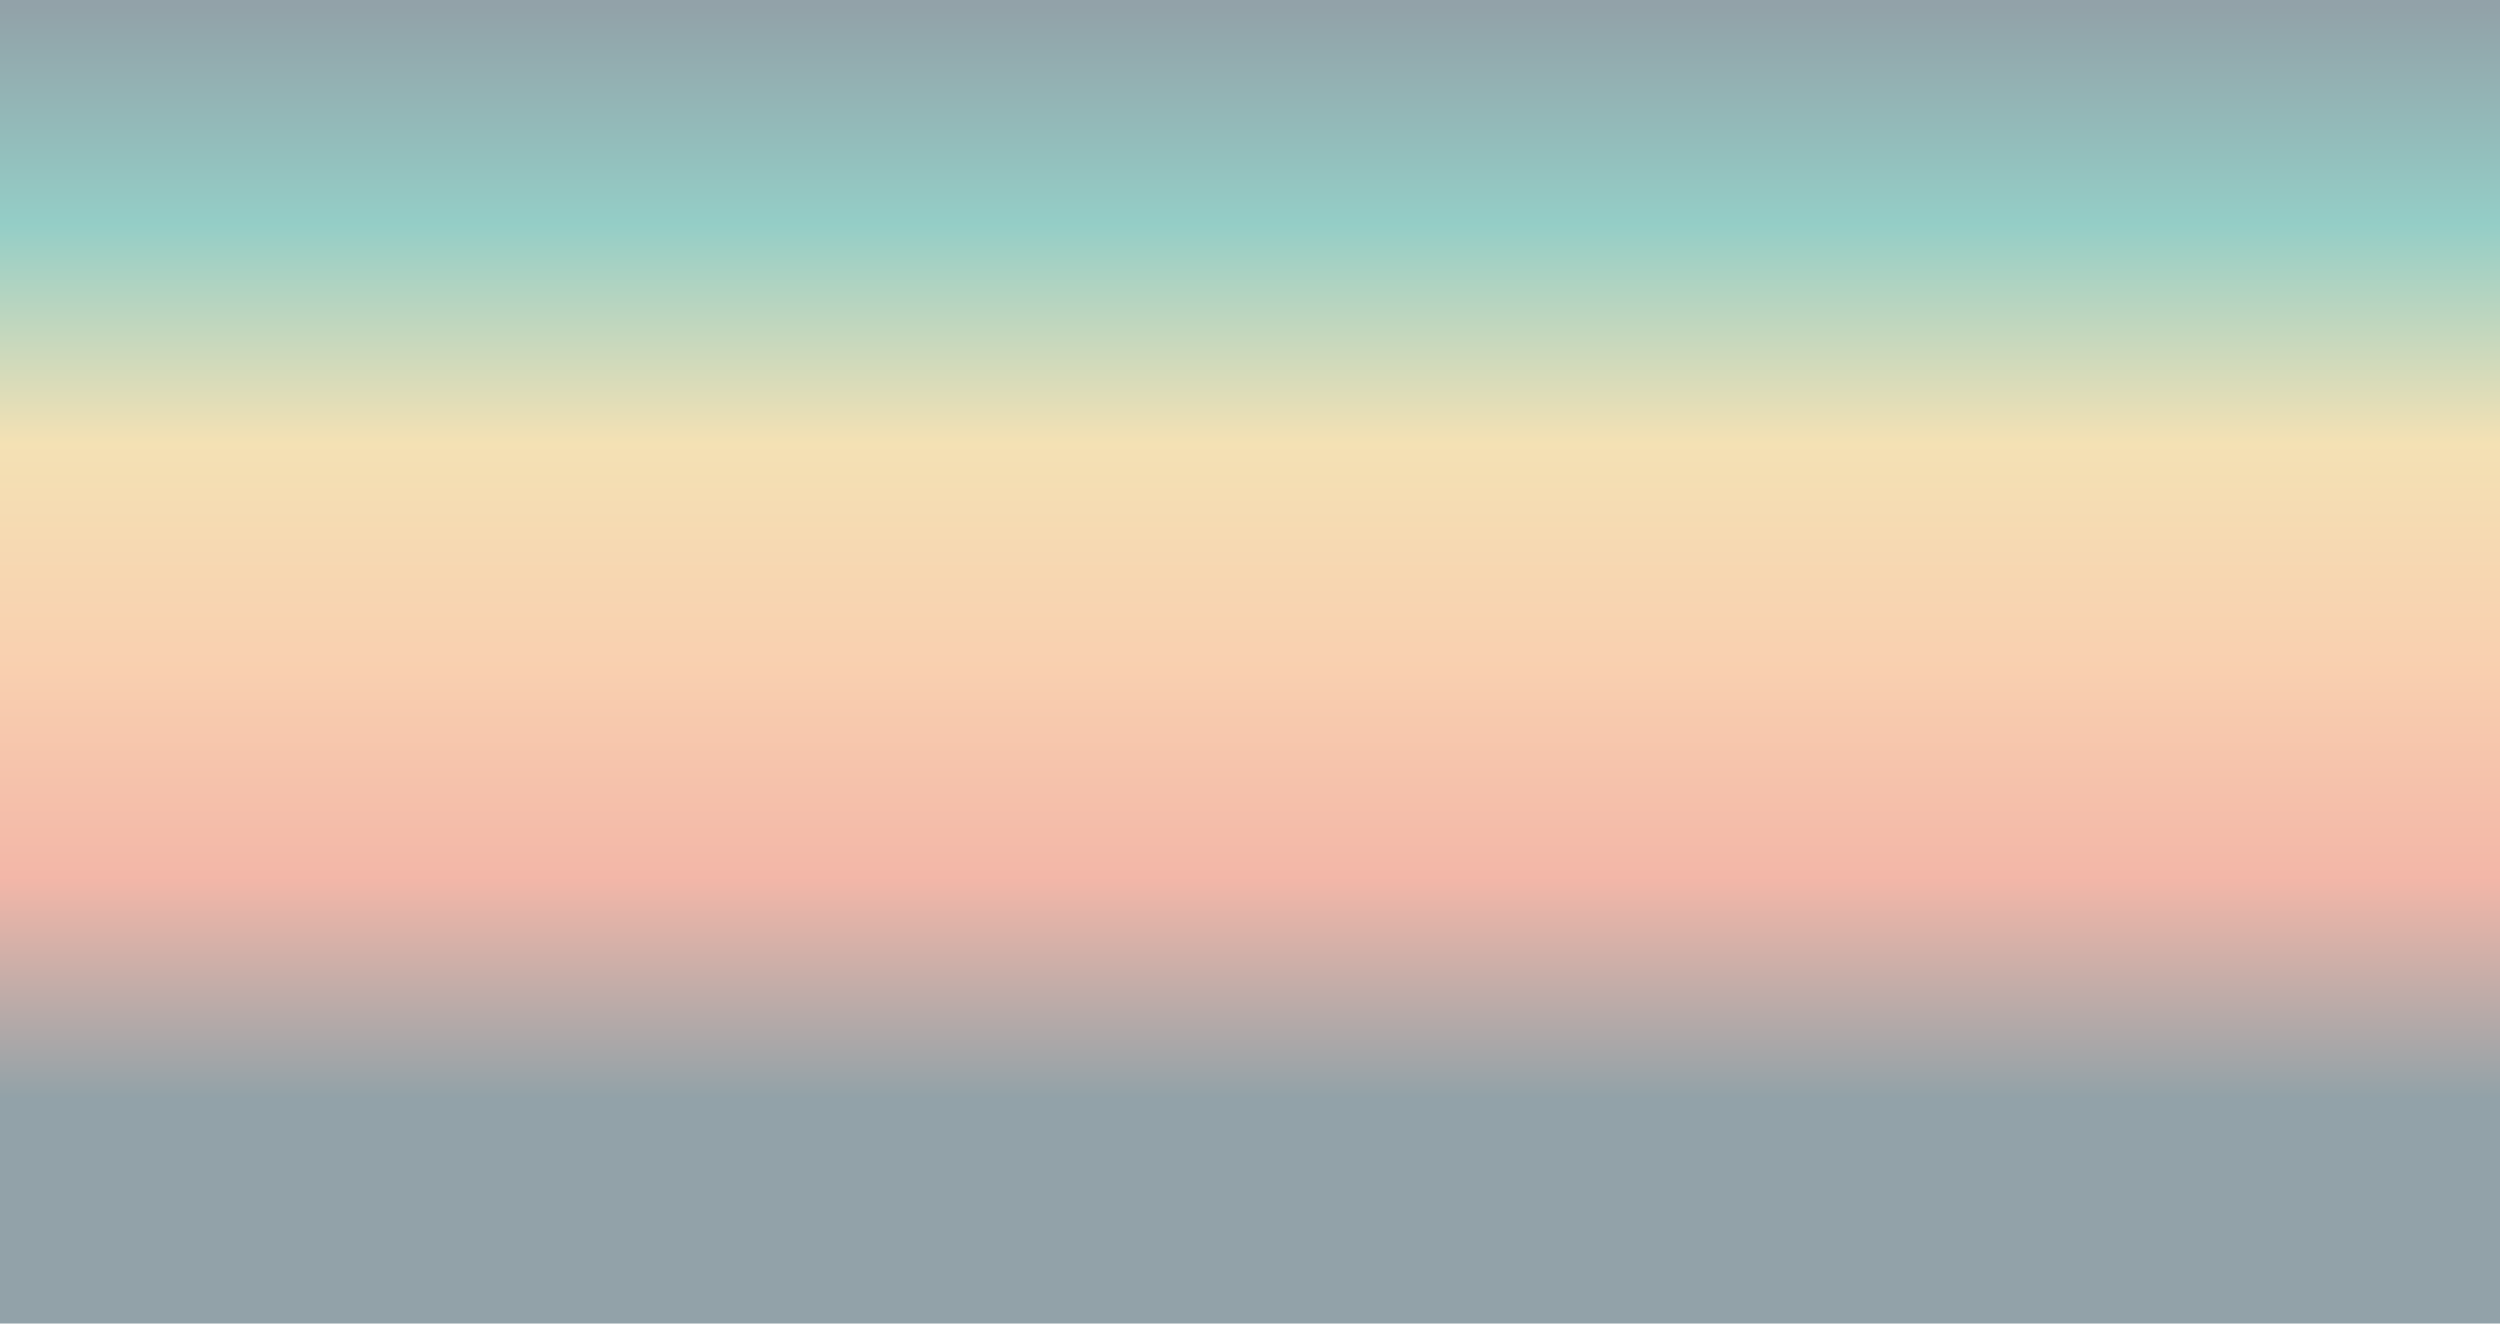
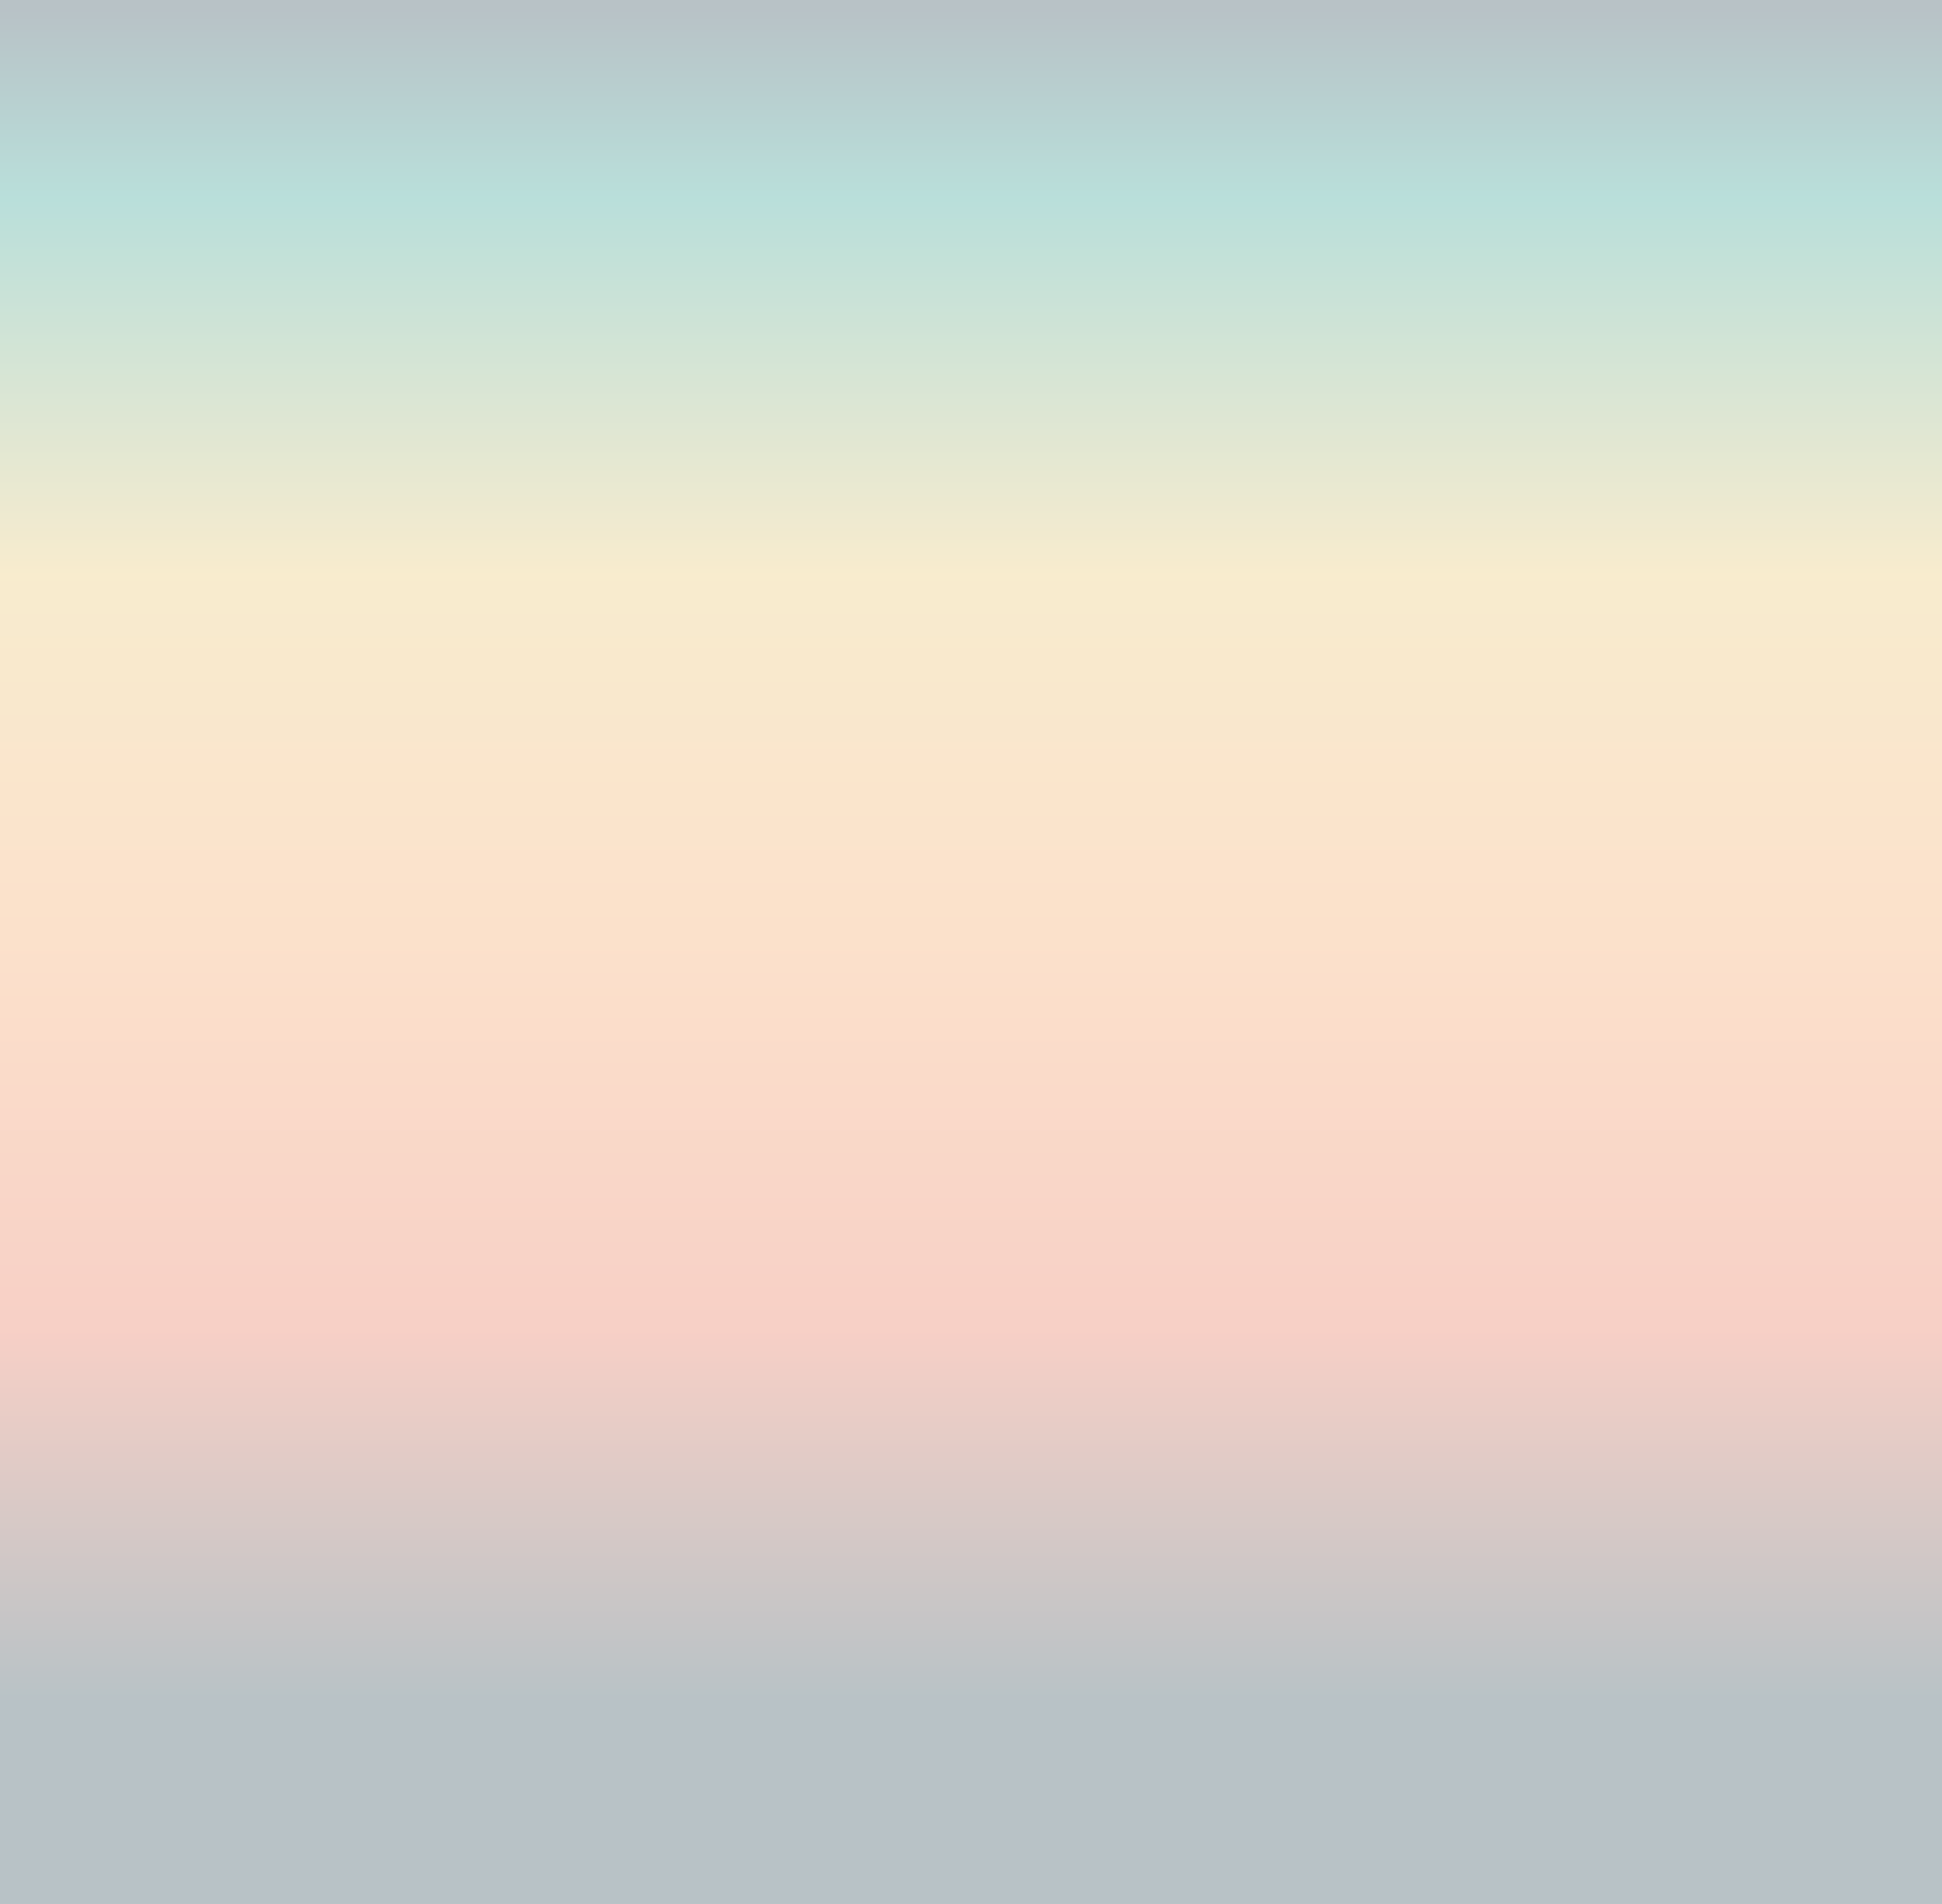
- <svg xmlns="http://www.w3.org/2000/svg" viewBox="0 0 2040 1080">
+ <svg xmlns="http://www.w3.org/2000/svg" viewBox="0 0 2040 2000">
  <defs>
-     <linearGradient id="rainbow" x1="0%" y1="0%" x2="0%" y2="100%" gradientTransform="rotate(0)">
-       <stop offset="0%" style="stop-color:#264653;stop-opacity:0.5" />
-       <stop offset="16.6%" style="stop-color:#2A9D8F;stop-opacity:0.5" />
-       <stop offset="33.3%" style="stop-color:#E9C46A;stop-opacity:0.5" />
-       <stop offset="50%" style="stop-color:#F4A261;stop-opacity:0.5" />
-       <stop offset="66.6%" style="stop-color:#E76F51;stop-opacity:0.5" />
-       <stop offset="83.3%" style="stop-color:#264653;stop-opacity:0.5" />
+     <linearGradient id="rainbow" x1="0%" y1="0%" x2="0%" y2="100%">
+       <stop offset="0%" style="stop-color:#264653;stop-opacity:0.33" />
+       <stop offset="10%" style="stop-color:#2A9D8F;stop-opacity:0.33" />
+       <stop offset="30%" style="stop-color:#E9C46A;stop-opacity:0.33" />
+       <stop offset="50%" style="stop-color:#F4A261;stop-opacity:0.33" />
+       <stop offset="70%" style="stop-color:#E76F51;stop-opacity:0.33" />
+       <stop offset="90%" style="stop-color:#264653;stop-opacity:0.33" />
    </linearGradient>
  </defs>
-   <rect x="0" y="0" width="2040" height="1080" fill="url(#rainbow)" />
+   <rect x="0" y="0" width="2040" height="2000" fill="url(#rainbow)" />
</svg>
